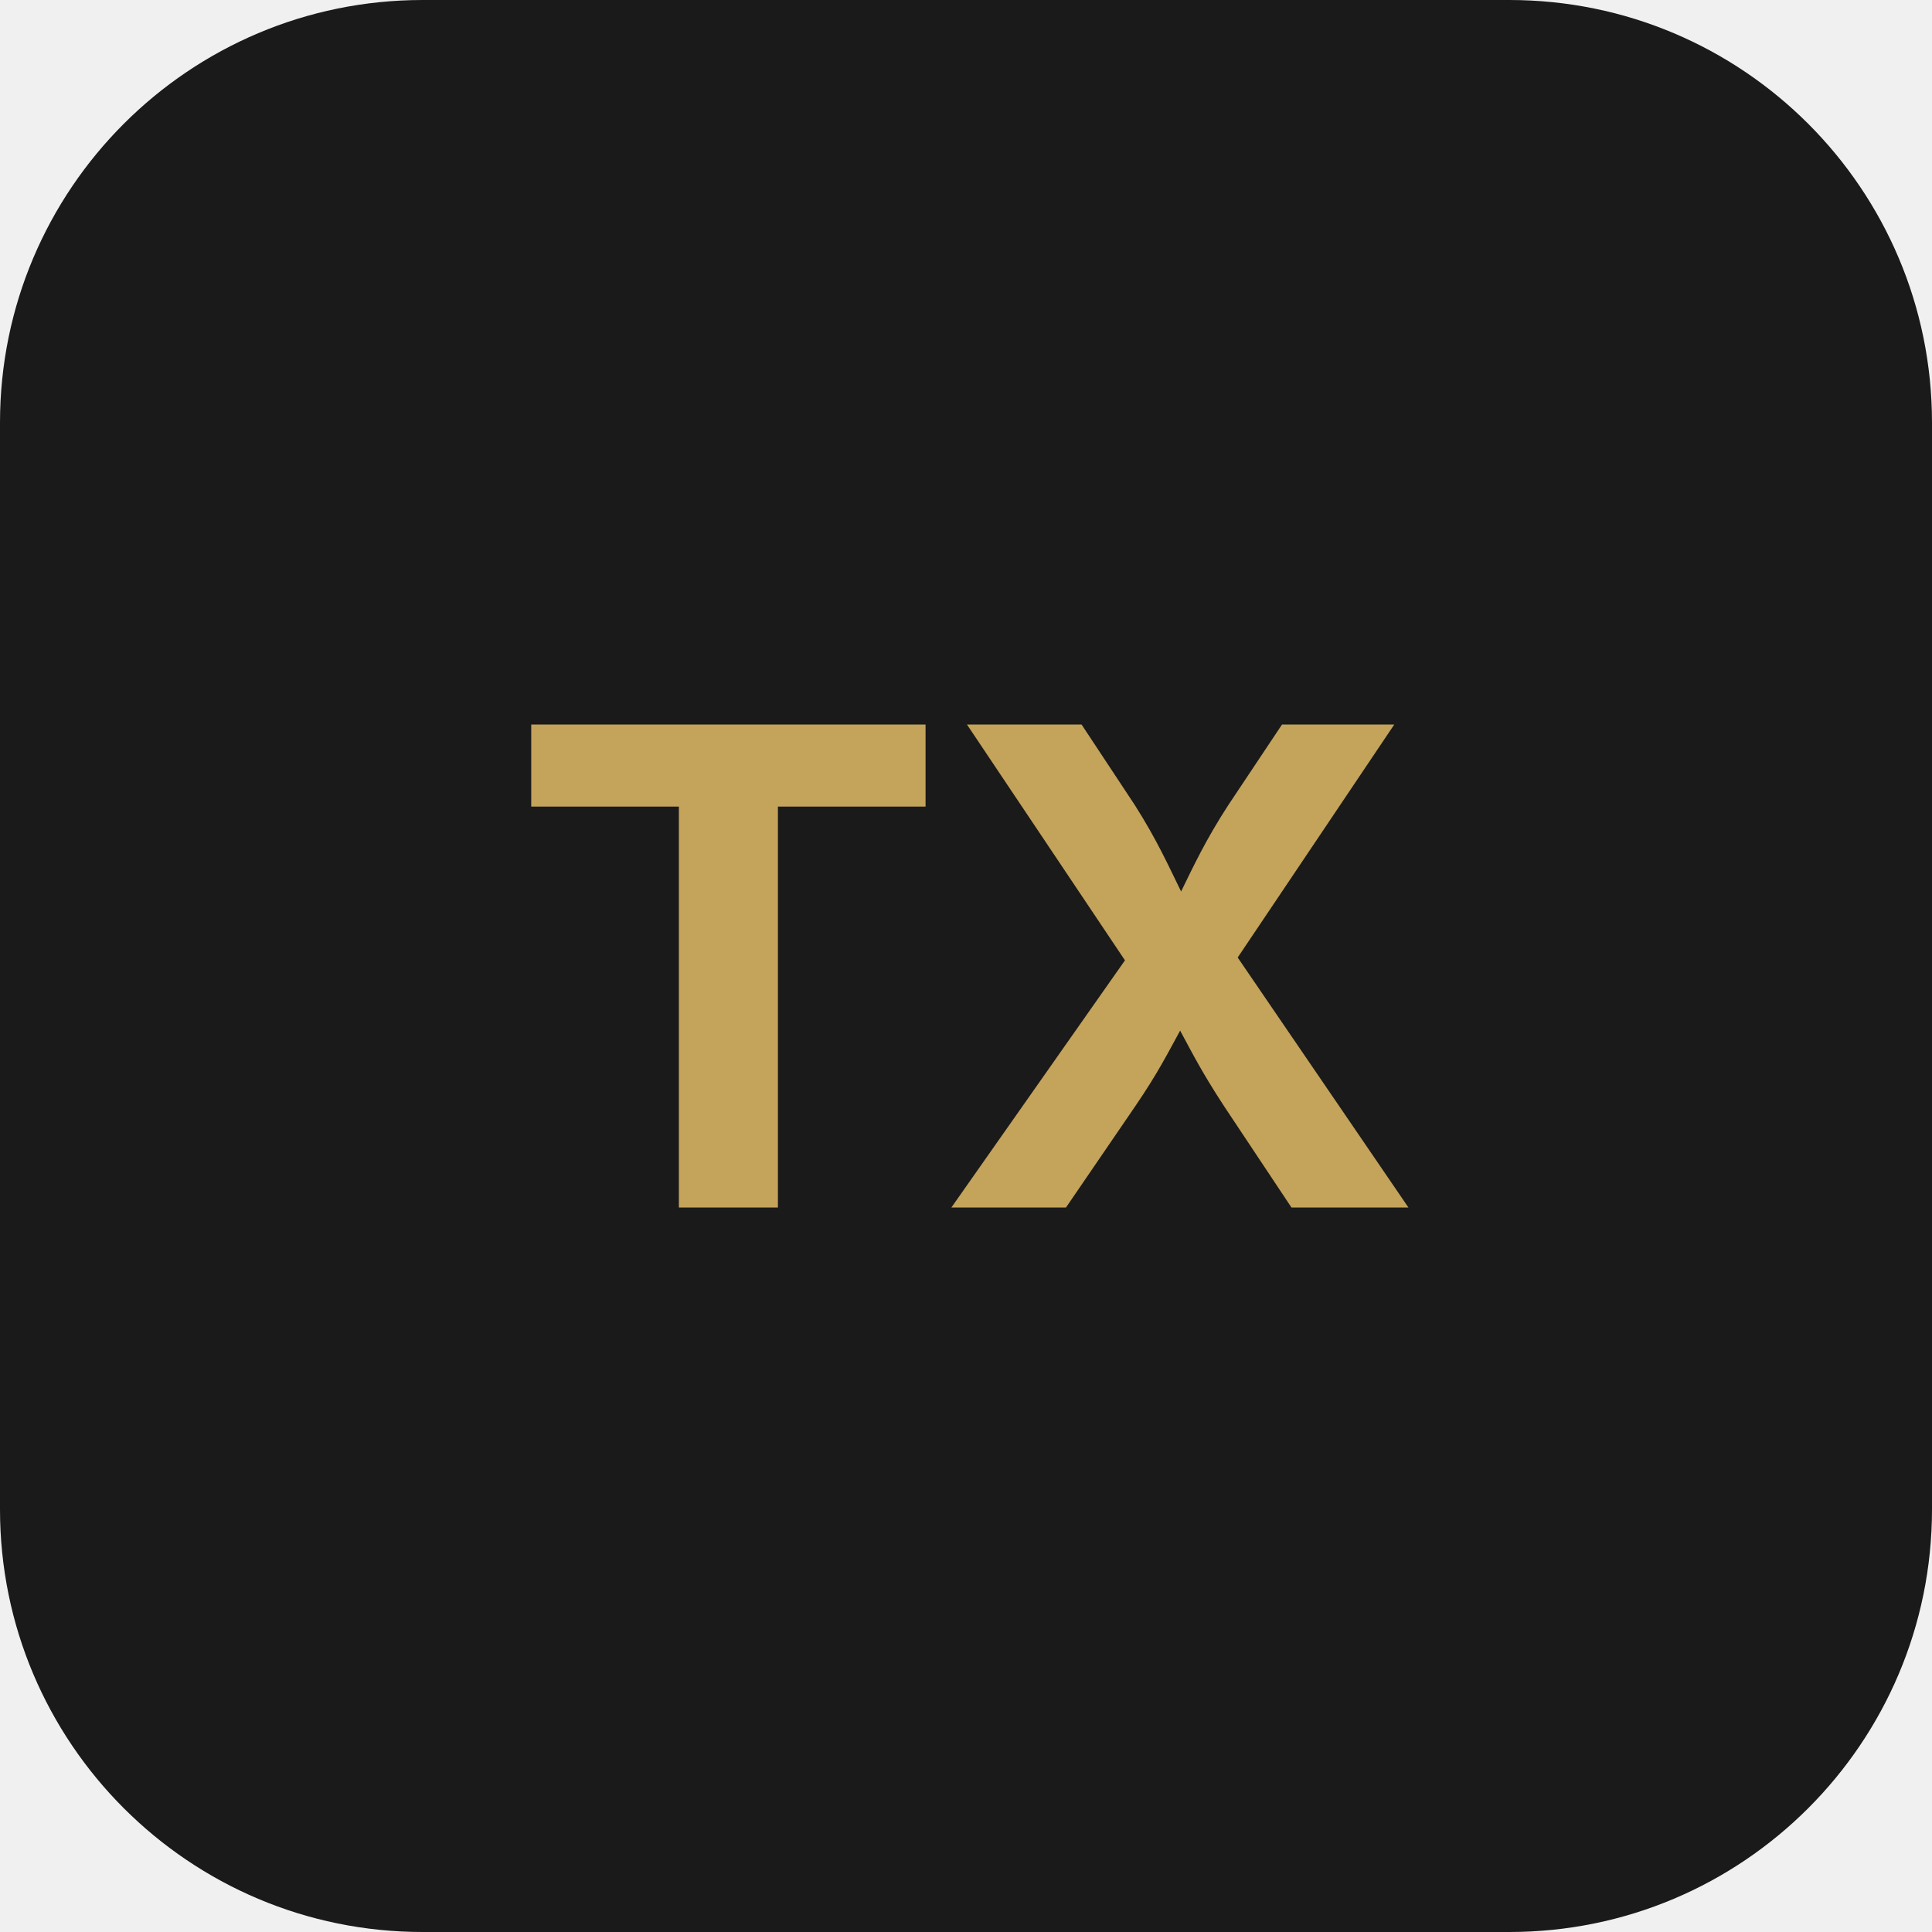
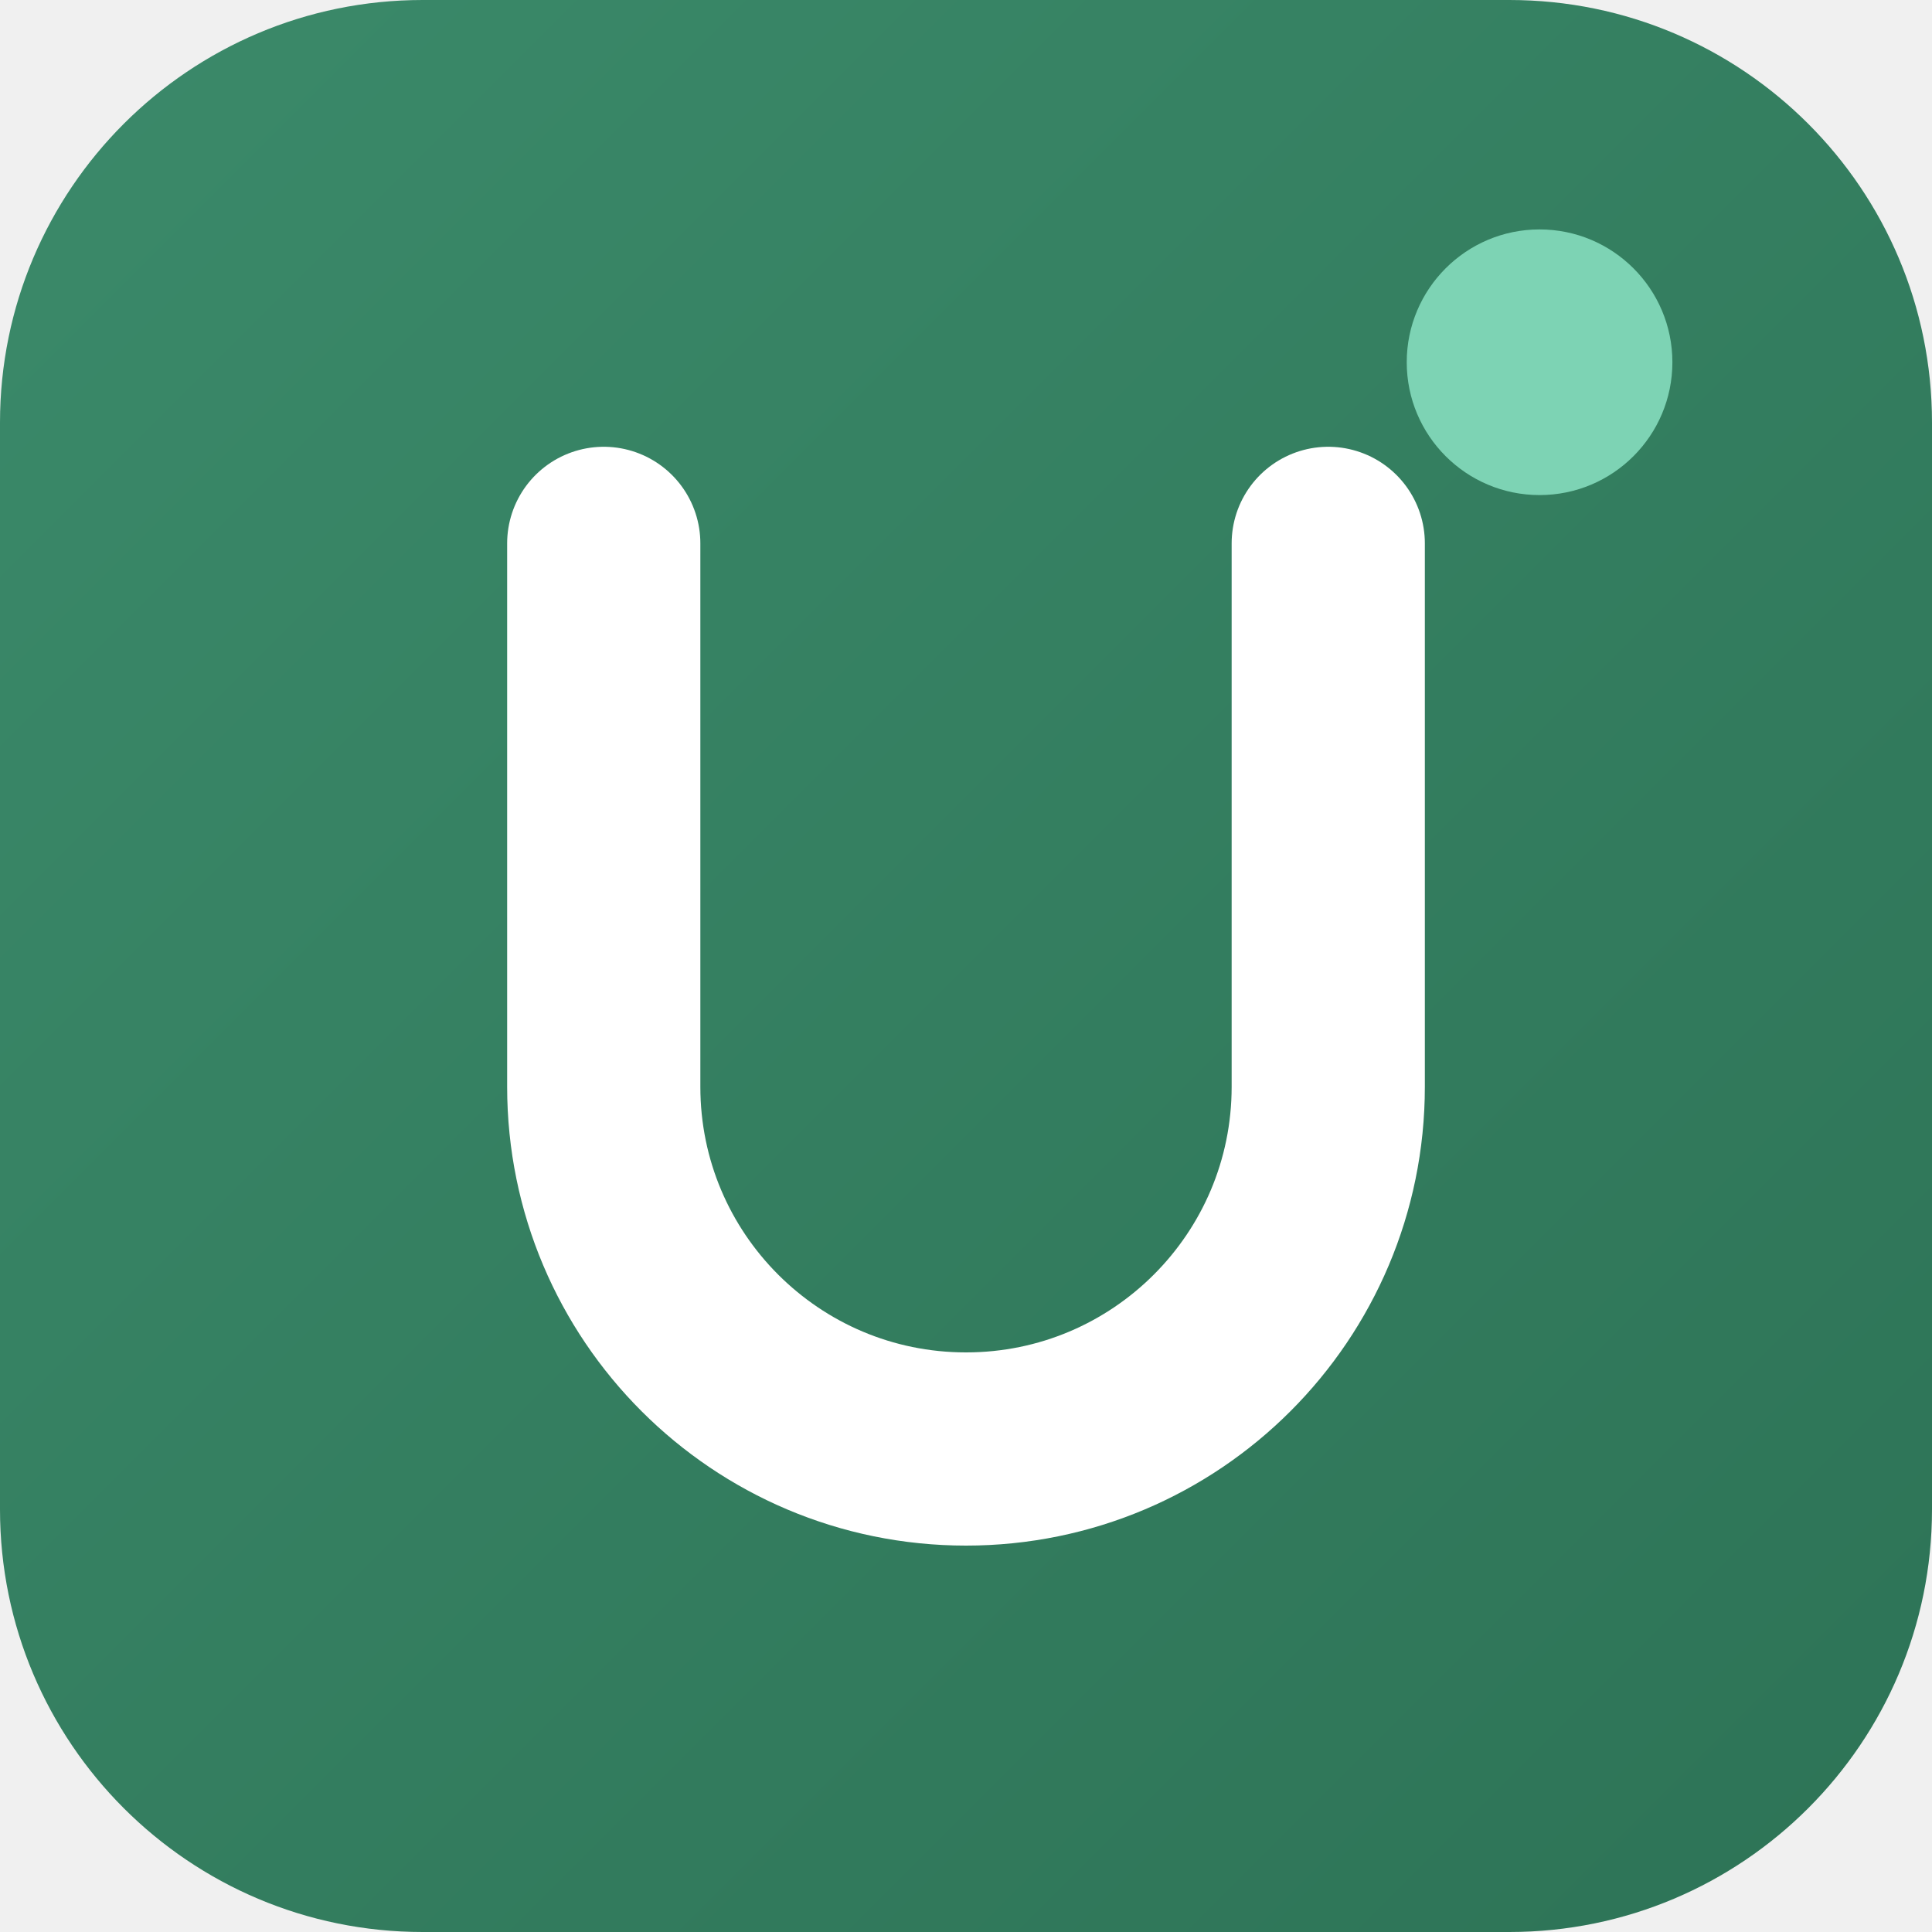
- <svg xmlns="http://www.w3.org/2000/svg" viewBox="0 0 64 64" width="64" height="64">
-   <rect width="64" height="64" rx="14" fill="#1A1A1A" />
-   <text x="32" y="40" font-family="system-ui, -apple-system, sans-serif" font-size="22" font-weight="700" fill="#C4A35A" text-anchor="middle" letter-spacing="-0.5">TX</text>
+ <svg xmlns="http://www.w3.org/2000/svg" viewBox="0 0 32 32">
+   <defs>
+     <linearGradient id="bg" x1="0" y1="0" x2="1" y2="1">
+       <stop offset="0%" stop-color="#3B8A6A" />
+       <stop offset="100%" stop-color="#2D7356" />
+     </linearGradient>
+   </defs>
+   <rect width="32" height="32" rx="7" fill="url(#bg)" />
+   <path d="M10 9v9a6 6 0 0 0 12 0V9" stroke="#fff" stroke-width="3.2" stroke-linecap="round" fill="none" />
+   <circle cx="25.5" cy="6" r="2.2" fill="#7dd3b4" />
</svg>
